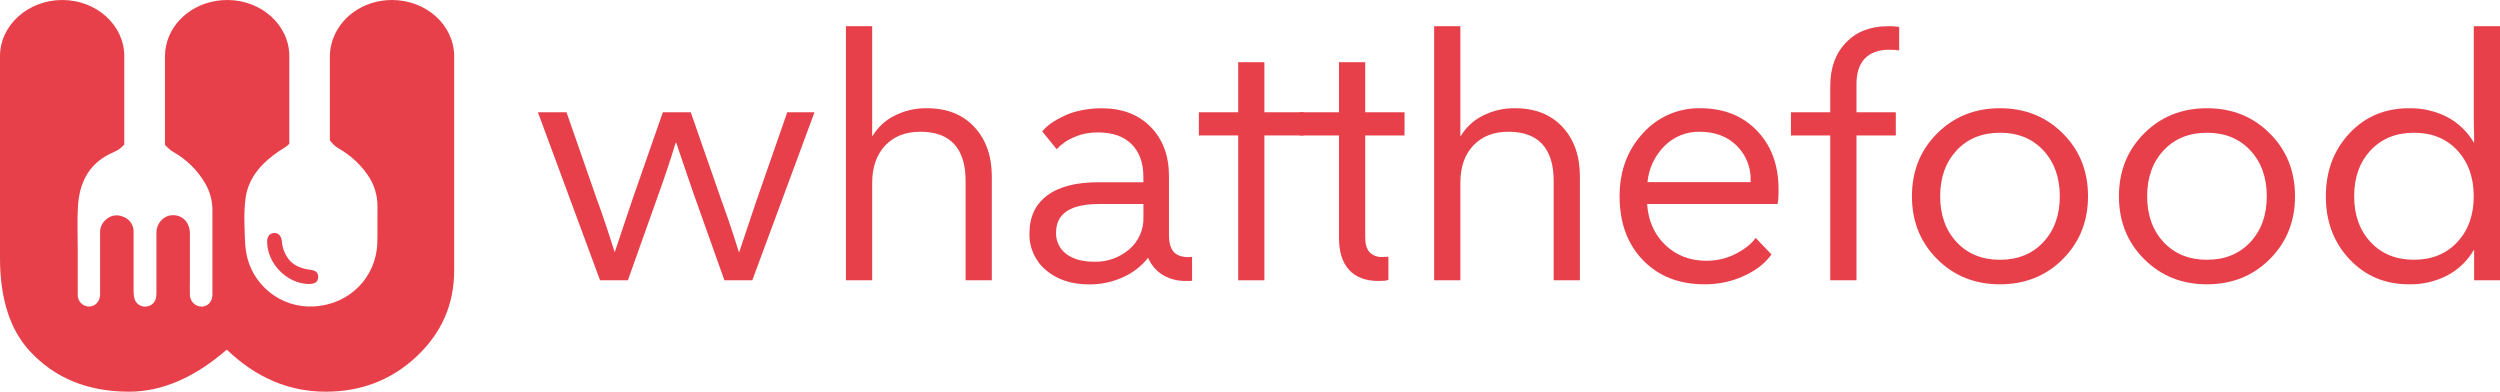
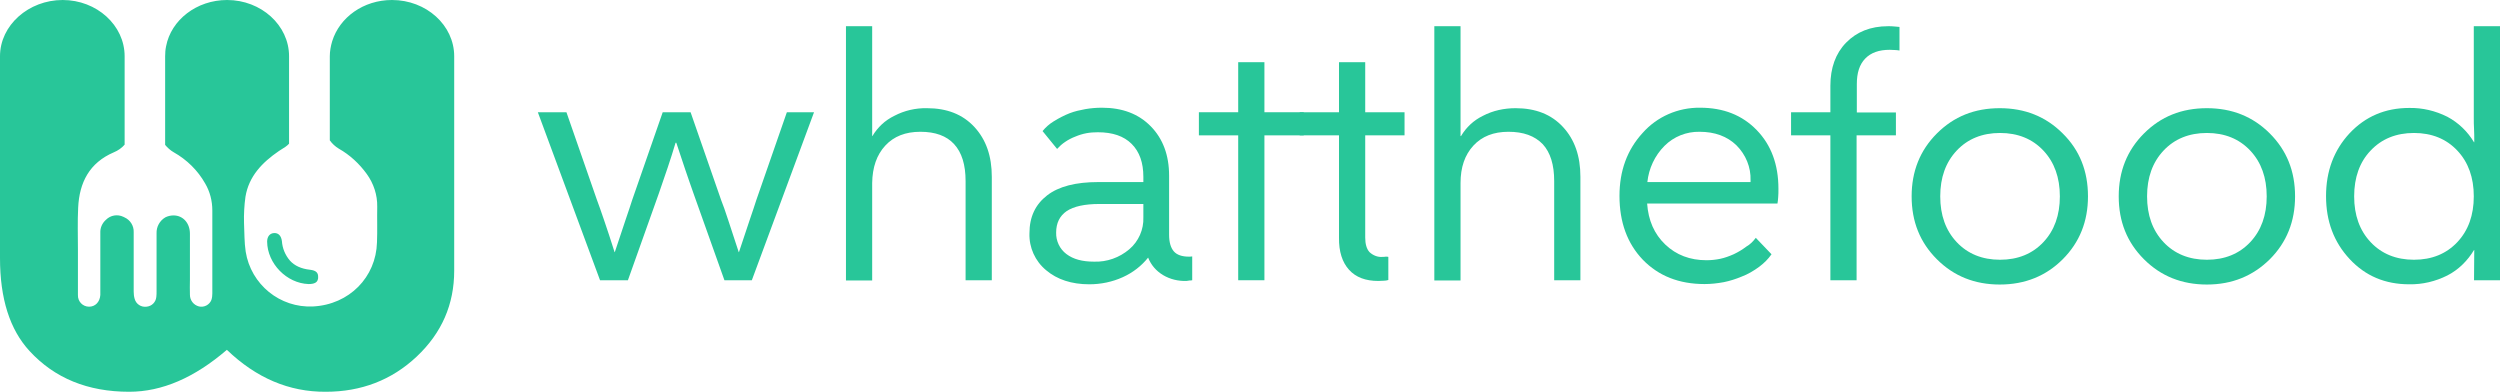
- <svg xmlns="http://www.w3.org/2000/svg" viewBox="0 0 1049.12 164.32">
-   <defs>
-     <style>.cls-1{fill:#e7404a;}</style>
-   </defs>
-   <g id="Capa_2" data-name="Capa 2">
-     <g id="Capa_1-2" data-name="Capa 1">
-       <path class="cls-1" d="M276.49,81.09l-13,36.53H251.81L225.73,47.11h12l12.83,36.8c.76,2,1.74,4.8,3,8.46s2.68,8.14,4.37,13.4H258q2.67-8,4.51-13.47t2.82-8.39l12.83-36.8h11.71l12.83,36.8q1.13,3,3,8.46t4.37,13.4h.15q2.67-8,4.51-13.47t2.82-8.39l12.83-36.8h11.42L315.7,117.62H304L291,81.09q-1.69-4.78-3.46-10.08t-3.74-11.07h-.28Q282,65,280.23,70.31T276.49,81.09Z" />
-       <path class="cls-1" d="M386.2,55.29q-9.3,0-14.73,5.78T366,76.72v40.9H355V11h11V57.12h.14a22.1,22.1,0,0,1,9.16-8.53A29,29,0,0,1,389,45.42q12.56,0,19.89,7.89t7.33,20.87v43.44h-11V76q0-10.3-4.79-15.52T386.2,55.29Z" />
-       <path class="cls-1" d="M497.89,117.9a18.68,18.68,0,0,1-9.87-2.47,15.45,15.45,0,0,1-6.21-7.26,28,28,0,0,1-10.57,8.18,33.66,33.66,0,0,1-14.11,3q-11.13,0-18.12-5.92a19.38,19.38,0,0,1-7-15.52q0-10.29,7.41-15.86t21.5-5.57h18.9V74.32q0-8.88-4.94-13.82t-14.24-4.93a27.8,27.8,0,0,0-4.8.42,20.77,20.77,0,0,0-4.65,1.41,21.06,21.06,0,0,0-4.44,2.33,19.6,19.6,0,0,0-3.31,2.89l-6.07-7.47a19.16,19.16,0,0,1,4.73-4.09,43,43,0,0,1,6.69-3.39A37,37,0,0,1,455.3,46a43.58,43.58,0,0,1,7.05-.56q12.84,0,20.52,7.82t7.69,20.66V98.72c0,3.2.68,5.52,2,7s3.46,2.19,6.28,2.19a7.66,7.66,0,0,0,1.41-.14v10a4.92,4.92,0,0,1-1.13.14ZM443.17,97.59a10.68,10.68,0,0,0,4.3,9q4.3,3.24,11.64,3.24a21.59,21.59,0,0,0,14.81-5.22,17,17,0,0,0,5.92-13.39V85.61H461.36q-9.17,0-13.67,3T443.17,97.59Z" />
-       <path class="cls-1" d="M547.1,47.11v9.73H530.6v60.78h-11V56.84H503.11V47.11H519.6v-21h11v21Z" />
-       <path class="cls-1" d="M582.64,107.75v9.73a8.13,8.13,0,0,1-1.9.35c-.71,0-1.49.07-2.33.07q-8,0-12.27-4.65t-4.23-13.54V56.84h-16.5V47.11h16.5v-21h11v21h16.5v9.73h-16.5V99.71q0,4.1,1.83,6.13a7,7,0,0,0,5.5,2,12,12,0,0,0,1.27-.07A8.57,8.57,0,0,1,582.64,107.75Z" />
-       <path class="cls-1" d="M633,55.29q-9.3,0-14.74,5.78t-5.42,15.65v40.9h-11V11h11V57.12H613a22,22,0,0,1,9.16-8.53,29,29,0,0,1,13.68-3.17q12.56,0,19.88,7.89T663,74.18v43.44H652V76q0-10.3-4.8-15.52T633,55.29Z" />
-       <path class="cls-1" d="M736.77,99.85l6.63,6.91a24.25,24.25,0,0,1-5.08,5.22,33.06,33.06,0,0,1-7.47,4.23,35.49,35.49,0,0,1-7.41,2.32,41,41,0,0,1-8.11.78q-16.07,0-25.87-10.15t-9.8-26.8q0-15.8,9.73-26.37A31.42,31.42,0,0,1,713.5,45.42q14.67,0,23.76,9.37t9.1,24.61c0,1.32,0,2.49-.07,3.53a14.82,14.82,0,0,1-.35,2.68H691.22q.71,10.58,7.62,17.2t17.34,6.63a26.82,26.82,0,0,0,5.85-.64,25.44,25.44,0,0,0,5.57-1.9,30.36,30.36,0,0,0,5.29-3.17A19.26,19.26,0,0,0,736.77,99.85ZM713.22,55.29a20.21,20.21,0,0,0-14.67,5.92,24.72,24.72,0,0,0-7.19,15.23h43.29v-.71a19.6,19.6,0,0,0-5.92-14.66Q722.81,55.28,713.22,55.29Z" />
-       <path class="cls-1" d="M795.57,47.11v9.73h-16.5v60.78h-11V56.84h-16.5V47.11h16.5V36q0-11.28,6.56-18.12T792.19,11c.94,0,1.81,0,2.61.07s1.52.12,2.18.21v9.87q-.84-.14-1.83-.21c-.66-.05-1.41-.07-2.26-.07q-6.76,0-10.29,3.66t-3.53,10.72V47.11Z" />
-       <path class="cls-1" d="M876.23,82.36q0,15.8-10.57,26.37t-26.37,10.58q-15.79,0-26.37-10.58T802.34,82.36q0-15.8,10.58-26.37t26.37-10.57q15.78,0,26.37,10.57T876.23,82.36Zm-11.84,0q0-11.83-6.91-19.25t-18.19-7.4q-11.29,0-18.19,7.4t-6.91,19.25q0,11.85,6.91,19.25t18.19,7.4q11.28,0,18.19-7.4T864.39,82.36Z" />
-       <path class="cls-1" d="M963.1,82.36q0,15.8-10.58,26.37t-26.37,10.58q-15.79,0-26.37-10.58T889.21,82.36q0-15.8,10.57-26.37t26.37-10.57q15.79,0,26.37,10.57T963.1,82.36Zm-11.85,0q0-11.83-6.91-19.25t-18.19-7.4q-11.28,0-18.19,7.4t-6.91,19.25q0,11.85,6.91,19.25t18.19,7.4q11.28,0,18.19-7.4T951.25,82.36Z" />
-       <path class="cls-1" d="M1038.26,104.93h-.14a28.19,28.19,0,0,1-11.21,10.71,33.84,33.84,0,0,1-16,3.67q-15.09,0-25-10.58t-9.87-26.37q0-15.8,9.87-26.37t25-10.57a34,34,0,0,1,16,3.66,28.28,28.28,0,0,1,11.21,10.72h.14c0-2.16,0-4.07-.07-5.71s-.07-3-.07-4.16V11h11V117.62h-10.86ZM987.92,82.36q0,11.85,6.91,19.25T1013,109q11.28,0,18.19-7.4t6.91-19.25q0-11.83-6.91-19.25T1013,55.71q-11.28,0-18.19,7.4T987.92,82.36Z" />
-       <path class="cls-1" d="M115,97.78c-1.82.1-2.91,1.47-2.9,3.64.06,9.2,8.21,17.53,17.38,17.76,2.3,0,3.56-.6,3.92-2a4.2,4.2,0,0,0,.12-.75c.1-2-.92-2.93-3.45-3.25-3.69-.45-6.48-1.71-8.44-3.8a14,14,0,0,1-3.36-8.24C118,98.92,116.8,97.68,115,97.78Z" />
-       <path class="cls-1" d="M164.5,0h0c-12,0-22,7.32-25.07,17.27a21.27,21.27,0,0,0-1,6.3V58.88a11.89,11.89,0,0,0,3.84,3.51A36.93,36.93,0,0,1,154,73a22.83,22.83,0,0,1,4.41,13.78c-.09,5,.07,10-.06,14.94-.39,14.62-11.64,26.14-26.77,26.89a27.33,27.33,0,0,1-28.34-23c-.6-3.94-.47-8-.67-12a67.39,67.39,0,0,1,.55-11c1.44-8.6,7-14.43,14-19.2.9-.63,1.88-1.15,2.77-1.78a11.29,11.29,0,0,0,1.52-1.28V23.57c0-13-11.66-23.57-26-23.57C82.47,0,71.84,8.37,69.66,19.39a21.4,21.4,0,0,0-.43,4.18V60.74a13,13,0,0,0,3.61,3.09A35.83,35.83,0,0,1,86.14,77a22.26,22.26,0,0,1,3,11.29c0,11.64,0,23.29,0,34.93a7.09,7.09,0,0,1-.44,2.68,4.47,4.47,0,0,1-5.16,2.66,5.06,5.06,0,0,1-3.85-4.89c-.09-2.1,0-4.21,0-6.31q0-9.67,0-19.34c0-4.49-2.88-7.66-6.94-7.72a6.69,6.69,0,0,0-3.43.85,7.55,7.55,0,0,0-3.68,6.73c0,6.1,0,12.2,0,18.3q0,3,0,6a18.56,18.56,0,0,1-.11,2.36,4.5,4.5,0,0,1-4.11,4.09,4.56,4.56,0,0,1-5-3.33,11.59,11.59,0,0,1-.36-3.12c0-1.75,0-3.5,0-5.26q0-9.8,0-19.61a6.47,6.47,0,0,0-3.86-6.15L51.76,91a6.56,6.56,0,0,0-7.33,1.18A6.91,6.91,0,0,0,42,97.72Q42,110,42,122.2c0,.53,0,1,0,1.58-.16,2.86-2.09,4.85-4.67,4.86a4.8,4.8,0,0,1-4.71-5c0-6.32,0-12.64,0-19,0-5.86-.24-11.73.06-17.57.54-10.52,4.7-18.85,15-23.21a11.91,11.91,0,0,0,4.48-3.22V23.57c0-13-11.67-23.57-26-23.57S0,10.55,0,23.57v84.66q0,25.46,12.4,39,15.73,17.13,41.78,17.14,20.63,0,41-17.65,18.38,17.66,41.51,17.65,22.42,0,38.16-14.81t15.74-36V23.57C190.55,10.55,178.89,0,164.5,0Z" />
+ <svg xmlns="http://www.w3.org/2000/svg" version="1.1" id="Layer_1" x="0px" y="0px" viewBox="0 0 1049.1 164.3" style="enable-background:new 0 0 1049.1 164.3;" xml:space="preserve">
+   <style type="text/css">
+ 	.st0{fill:#28C699;}
+ </style>
+   <g id="Capa_2">
+     <g id="Capa_1-2">
+       <path class="st0" d="M276.5,81.1l-13,36.5h-11.7l-26.1-70.5h12l12.8,36.8c0.8,2,1.7,4.8,3,8.5s2.7,8.1,4.4,13.4h0.1    c1.8-5.3,3.3-9.8,4.5-13.5c1.2-3.6,2.2-6.4,2.8-8.4l12.8-36.8h11.7l12.8,36.8c0.8,2,1.8,4.8,3,8.5c1.2,3.6,2.7,8.1,4.4,13.4h0.1    c1.8-5.3,3.3-9.8,4.5-13.5c1.2-3.6,2.2-6.4,2.8-8.4l12.8-36.8h11.4l-26.1,70.5H304l-13-36.5c-1.1-3.2-2.3-6.5-3.5-10.1    s-2.4-7.2-3.7-11.1h-0.3c-1,3.4-2.1,6.8-3.3,10.4S277.8,77.4,276.5,81.1z" />
+       <path class="st0" d="M386.2,55.3c-6.2,0-11.1,1.9-14.7,5.8c-3.6,3.9-5.4,9.1-5.5,15.7v40.9h-11V11h11v46.1h0.1    c2.2-3.7,5.3-6.6,9.2-8.5c4.2-2.2,8.9-3.3,13.7-3.2c8.4,0,15,2.6,19.9,7.9s7.3,12.2,7.3,20.9v43.4h-11V76c0-6.9-1.6-12-4.8-15.5    C397.2,57,392.5,55.3,386.2,55.3z" />
+       <path class="st0" d="M497.9,117.9c-3.5,0.1-6.9-0.7-9.9-2.5c-2.8-1.7-5-4.2-6.2-7.3c-2.8,3.5-6.4,6.3-10.6,8.2    c-4.4,2-9.2,3-14.1,3c-7.4,0-13.5-2-18.1-5.9c-4.6-3.8-7.2-9.5-7-15.5c0-6.9,2.5-12.1,7.4-15.9s12.1-5.6,21.5-5.6h18.9v-2.2    c0-5.9-1.6-10.5-4.9-13.8s-8-4.9-14.2-4.9c-1.6,0-3.2,0.1-4.8,0.4c-1.6,0.3-3.2,0.8-4.6,1.4c-1.6,0.6-3.1,1.4-4.4,2.3    c-1.2,0.8-2.3,1.8-3.3,2.9l-6.1-7.5c1.3-1.6,2.9-3,4.7-4.1c2.1-1.3,4.4-2.5,6.7-3.4c2.1-0.8,4.3-1.3,6.5-1.7    c2.3-0.4,4.7-0.6,7-0.6c8.6,0,15.4,2.6,20.5,7.8s7.7,12.1,7.7,20.7v24.8c0,3.2,0.7,5.5,2,7s3.5,2.2,6.3,2.2c0.5,0,0.9,0,1.4-0.1    v10c-0.4,0.1-0.7,0.1-1.1,0.1L497.9,117.9z M443.2,97.6c-0.1,3.5,1.5,6.9,4.3,9c2.9,2.2,6.7,3.2,11.6,3.2    c5.4,0.2,10.7-1.7,14.8-5.2c3.9-3.3,6.1-8.3,5.9-13.4v-5.6h-18.5c-6.1,0-10.7,1-13.7,3C444.7,90.6,443.2,93.6,443.2,97.6z" />
+       <path class="st0" d="M547.1,47.1v9.7h-16.5v60.8h-11V56.8h-16.5v-9.7h16.5v-21h11v21H547.1z" />
+       <path class="st0" d="M582.6,107.8v9.7c-0.6,0.2-1.3,0.3-1.9,0.3c-0.7,0-1.5,0.1-2.3,0.1c-5.3,0-9.4-1.5-12.3-4.7    c-2.8-3.1-4.3-7.6-4.2-13.5V56.8h-16.5v-9.7h16.5v-21h11v21h16.5v9.7h-16.5v42.9c0,2.7,0.6,4.8,1.8,6.1c1.5,1.4,3.5,2.2,5.5,2    c0.4,0,0.8,0,1.3-0.1C581.9,107.7,582.3,107.7,582.6,107.8z" />
+       <path class="st0" d="M633,55.3c-6.2,0-11.1,1.9-14.7,5.8s-5.4,9.1-5.4,15.7v40.9h-11V11h11v46.1h0.2c2.2-3.7,5.3-6.6,9.2-8.5    c4.2-2.2,8.9-3.2,13.7-3.2c8.4,0,15,2.6,19.9,7.9s7.3,12.2,7.3,20.9v43.4h-11V76c0-6.9-1.6-12-4.8-15.5    C644,57,639.3,55.3,633,55.3z" />
+       <path class="st0" d="M736.8,99.8l6.6,6.9c-1.4,2-3.1,3.7-5.1,5.2c-2.3,1.7-4.8,3.2-7.5,4.2c-2.4,1-4.9,1.8-7.4,2.3    c-2.7,0.5-5.4,0.8-8.1,0.8c-10.7,0-19.3-3.4-25.9-10.2c-6.5-6.8-9.8-15.7-9.8-26.8c0-10.5,3.2-19.3,9.7-26.4    c6.1-6.9,14.9-10.7,24.1-10.6c9.8,0,17.7,3.1,23.8,9.4s9.1,14.5,9.1,24.6c0,1.3,0,2.5-0.1,3.5c0,0.9-0.2,1.8-0.3,2.7h-54.7    c0.5,7.1,3,12.8,7.6,17.2s10.4,6.6,17.3,6.6c2,0,3.9-0.2,5.8-0.6c1.9-0.4,3.8-1.1,5.6-1.9c1.9-0.9,3.6-1.9,5.3-3.2    C734.4,102.6,735.7,101.3,736.8,99.8z M713.2,55.3c-5.5-0.1-10.8,2-14.7,5.9c-4.1,4.1-6.6,9.5-7.2,15.2h43.3v-0.7    c0.2-5.5-2-10.8-5.9-14.7C724.8,57.2,719.6,55.3,713.2,55.3z" />
+       <path class="st0" d="M795.6,47.1v9.7h-16.5v60.8h-11V56.8h-16.5v-9.7h16.5V36c0-7.5,2.2-13.6,6.6-18.1s10.2-6.9,17.6-6.9    c0.9,0,1.8,0,2.6,0.1s1.5,0.1,2.2,0.2v9.9c-0.6-0.1-1.2-0.2-1.8-0.2c-0.7,0-1.4-0.1-2.3-0.1c-4.5,0-7.9,1.2-10.3,3.7    s-3.5,6-3.5,10.7v11.9H795.6z" />
+       <path class="st0" d="M876.2,82.4c0,10.5-3.5,19.3-10.6,26.4c-7,7-15.8,10.6-26.4,10.6c-10.5,0-19.3-3.5-26.4-10.6    c-7.1-7.1-10.6-15.8-10.6-26.4c0-10.5,3.5-19.3,10.6-26.4s15.8-10.6,26.4-10.6c10.5,0,19.3,3.5,26.4,10.6    C872.7,63,876.2,71.8,876.2,82.4z M864.4,82.4c0-7.9-2.3-14.3-6.9-19.2s-10.7-7.4-18.2-7.4c-7.5,0-13.6,2.5-18.2,7.4    c-4.6,4.9-6.9,11.3-6.9,19.2c0,7.9,2.3,14.3,6.9,19.2s10.7,7.4,18.2,7.4s13.6-2.5,18.2-7.4S864.4,90.3,864.4,82.4L864.4,82.4z" />
+       <path class="st0" d="M963.1,82.4c0,10.5-3.5,19.3-10.6,26.4c-7.1,7-15.8,10.6-26.4,10.6c-10.5,0-19.3-3.5-26.4-10.6    c-7.1-7.1-10.6-15.8-10.6-26.4c0-10.5,3.5-19.3,10.6-26.4s15.8-10.6,26.4-10.6c10.5,0,19.3,3.5,26.4,10.6S963.1,71.8,963.1,82.4z     M951.2,82.4c0-7.9-2.3-14.3-6.9-19.2c-4.6-4.9-10.7-7.4-18.2-7.4c-7.5,0-13.6,2.5-18.2,7.4c-4.6,4.9-6.9,11.3-6.9,19.2    s2.3,14.3,6.9,19.2c4.6,4.9,10.7,7.4,18.2,7.4c7.5,0,13.6-2.5,18.2-7.4C948.9,96.7,951.2,90.3,951.2,82.4z" />
+       <path class="st0" d="M1038.3,104.9h-0.1c-2.7,4.5-6.5,8.3-11.2,10.7c-5,2.5-10.4,3.8-16,3.7c-10.1,0-18.4-3.5-25-10.6    c-6.6-7.1-9.9-15.8-9.9-26.4c0-10.5,3.3-19.3,9.9-26.4c6.6-7,14.9-10.6,25-10.6c5.6-0.1,11,1.2,16,3.7c4.7,2.5,8.5,6.2,11.2,10.7    h0.1c0-2.2,0-4.1-0.1-5.7s-0.1-3-0.1-4.2V11h11v106.6h-10.9L1038.3,104.9z M987.9,82.4c0,7.9,2.3,14.3,6.9,19.2s10.7,7.4,18.2,7.4    c7.5,0,13.6-2.5,18.2-7.4s6.9-11.3,6.9-19.2c0-7.9-2.3-14.3-6.9-19.2s-10.7-7.4-18.2-7.4c-7.5,0-13.6,2.5-18.2,7.4    C990.2,68,987.9,74.5,987.9,82.4z" />
+       <path class="st0" d="M115,97.8c-1.8,0.1-2.9,1.5-2.9,3.6c0.1,9.2,8.2,17.5,17.4,17.8c2.3,0,3.6-0.6,3.9-2c0.1-0.2,0.1-0.5,0.1-0.8    c0.1-2-0.9-2.9-3.4-3.2c-3.7-0.4-6.5-1.7-8.4-3.8c-2-2.3-3.2-5.2-3.4-8.2C118,98.9,116.8,97.7,115,97.8z" />
+       <path class="st0" d="M164.5,0L164.5,0c-12,0-22,7.3-25.1,17.3c-0.6,2-1,4.2-1,6.3v35.3c1,1.4,2.3,2.6,3.8,3.5    c4.6,2.6,8.6,6.3,11.7,10.6c2.9,4,4.5,8.8,4.4,13.8c-0.1,5,0.1,10-0.1,14.9c-0.4,14.6-11.6,26.1-26.8,26.9    c-13.9,0.7-26.1-9.2-28.3-23c-0.6-3.9-0.5-8-0.7-12c-0.1-3.7,0.1-7.4,0.6-11c1.4-8.6,7-14.4,14-19.2c0.9-0.6,1.9-1.2,2.8-1.8    c0.5-0.4,1.1-0.8,1.5-1.3V23.6c0-13-11.7-23.6-26-23.6C82.5,0,71.8,8.4,69.7,19.4c-0.3,1.4-0.4,2.8-0.4,4.2v37.2    c1,1.2,2.2,2.3,3.6,3.1C78.4,67,83,71.5,86.1,77c2,3.4,3,7.3,3,11.3c0,11.6,0,23.3,0,34.9c0,0.9-0.1,1.8-0.4,2.7    c-0.8,2-3,3.2-5.2,2.7c-2.3-0.6-3.8-2.6-3.8-4.9c-0.1-2.1,0-4.2,0-6.3c0-6.4,0-12.9,0-19.3c0-4.5-2.9-7.7-6.9-7.7    c-1.2,0-2.4,0.3-3.4,0.8c-2.4,1.4-3.8,4-3.7,6.7c0,6.1,0,12.2,0,18.3c0,2,0,4,0,6c0,0.8,0,1.6-0.1,2.4c-0.2,2.2-1.9,3.9-4.1,4.1    c-2.3,0.3-4.4-1.1-5-3.3c-0.3-1-0.4-2.1-0.4-3.1c0-1.8,0-3.5,0-5.3c0-6.5,0-13.1,0-19.6c0.1-2.6-1.4-5.1-3.9-6.2L51.8,91    c-2.5-1.2-5.4-0.7-7.3,1.2c-1.6,1.4-2.5,3.4-2.4,5.5c0,8.2,0,16.3,0,24.5c0,0.5,0,1,0,1.6c-0.2,2.9-2.1,4.9-4.7,4.9    c-2.7,0-4.8-2.2-4.7-4.9c0,0,0-0.1,0-0.1c0-6.3,0-12.6,0-19c0-5.9-0.2-11.7,0.1-17.6c0.5-10.5,4.7-18.8,15-23.2    c1.7-0.7,3.3-1.8,4.5-3.2V23.6c0-13-11.7-23.6-26-23.6S0,10.6,0,23.6v84.7c0,17,4.1,30,12.4,39c10.5,11.4,24.4,17.1,41.8,17.1    c13.8,0,27.4-5.9,41-17.6c12.3,11.8,26.1,17.7,41.5,17.6c14.9,0,27.7-4.9,38.2-14.8c10.5-9.9,15.7-21.9,15.7-36v-90    C190.6,10.6,178.9,0,164.5,0z" />
    </g>
  </g>
</svg>
